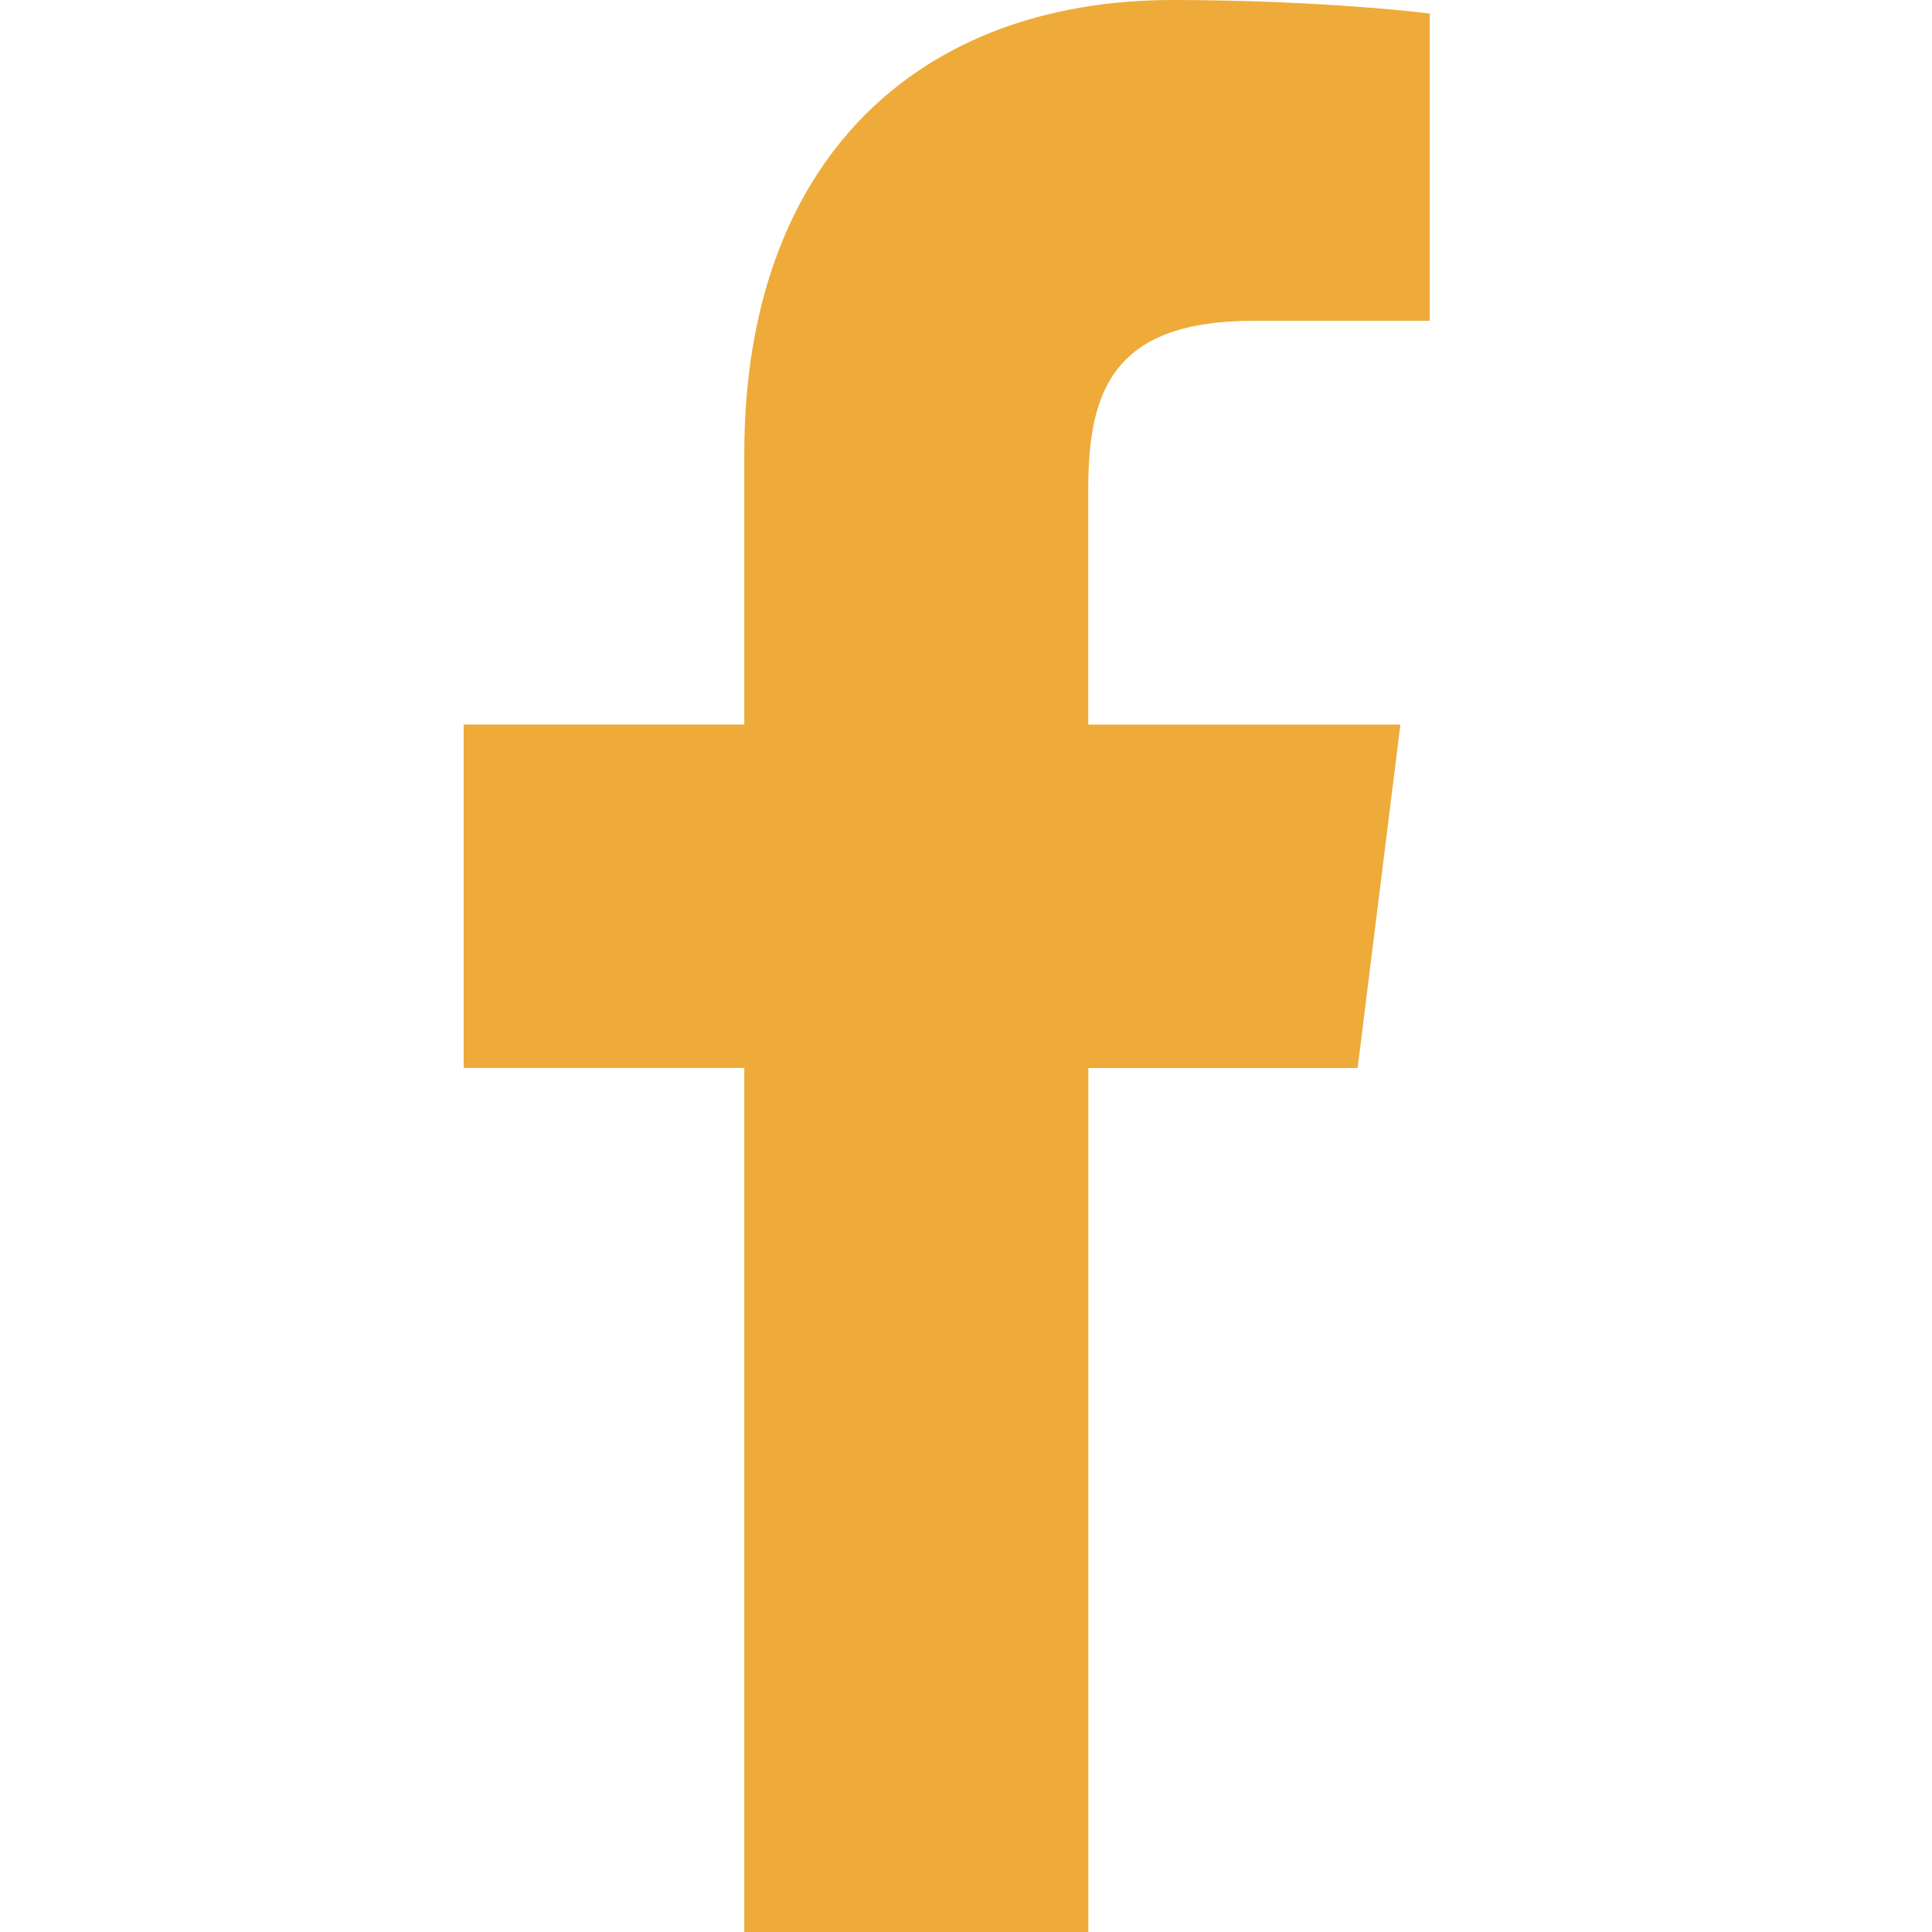
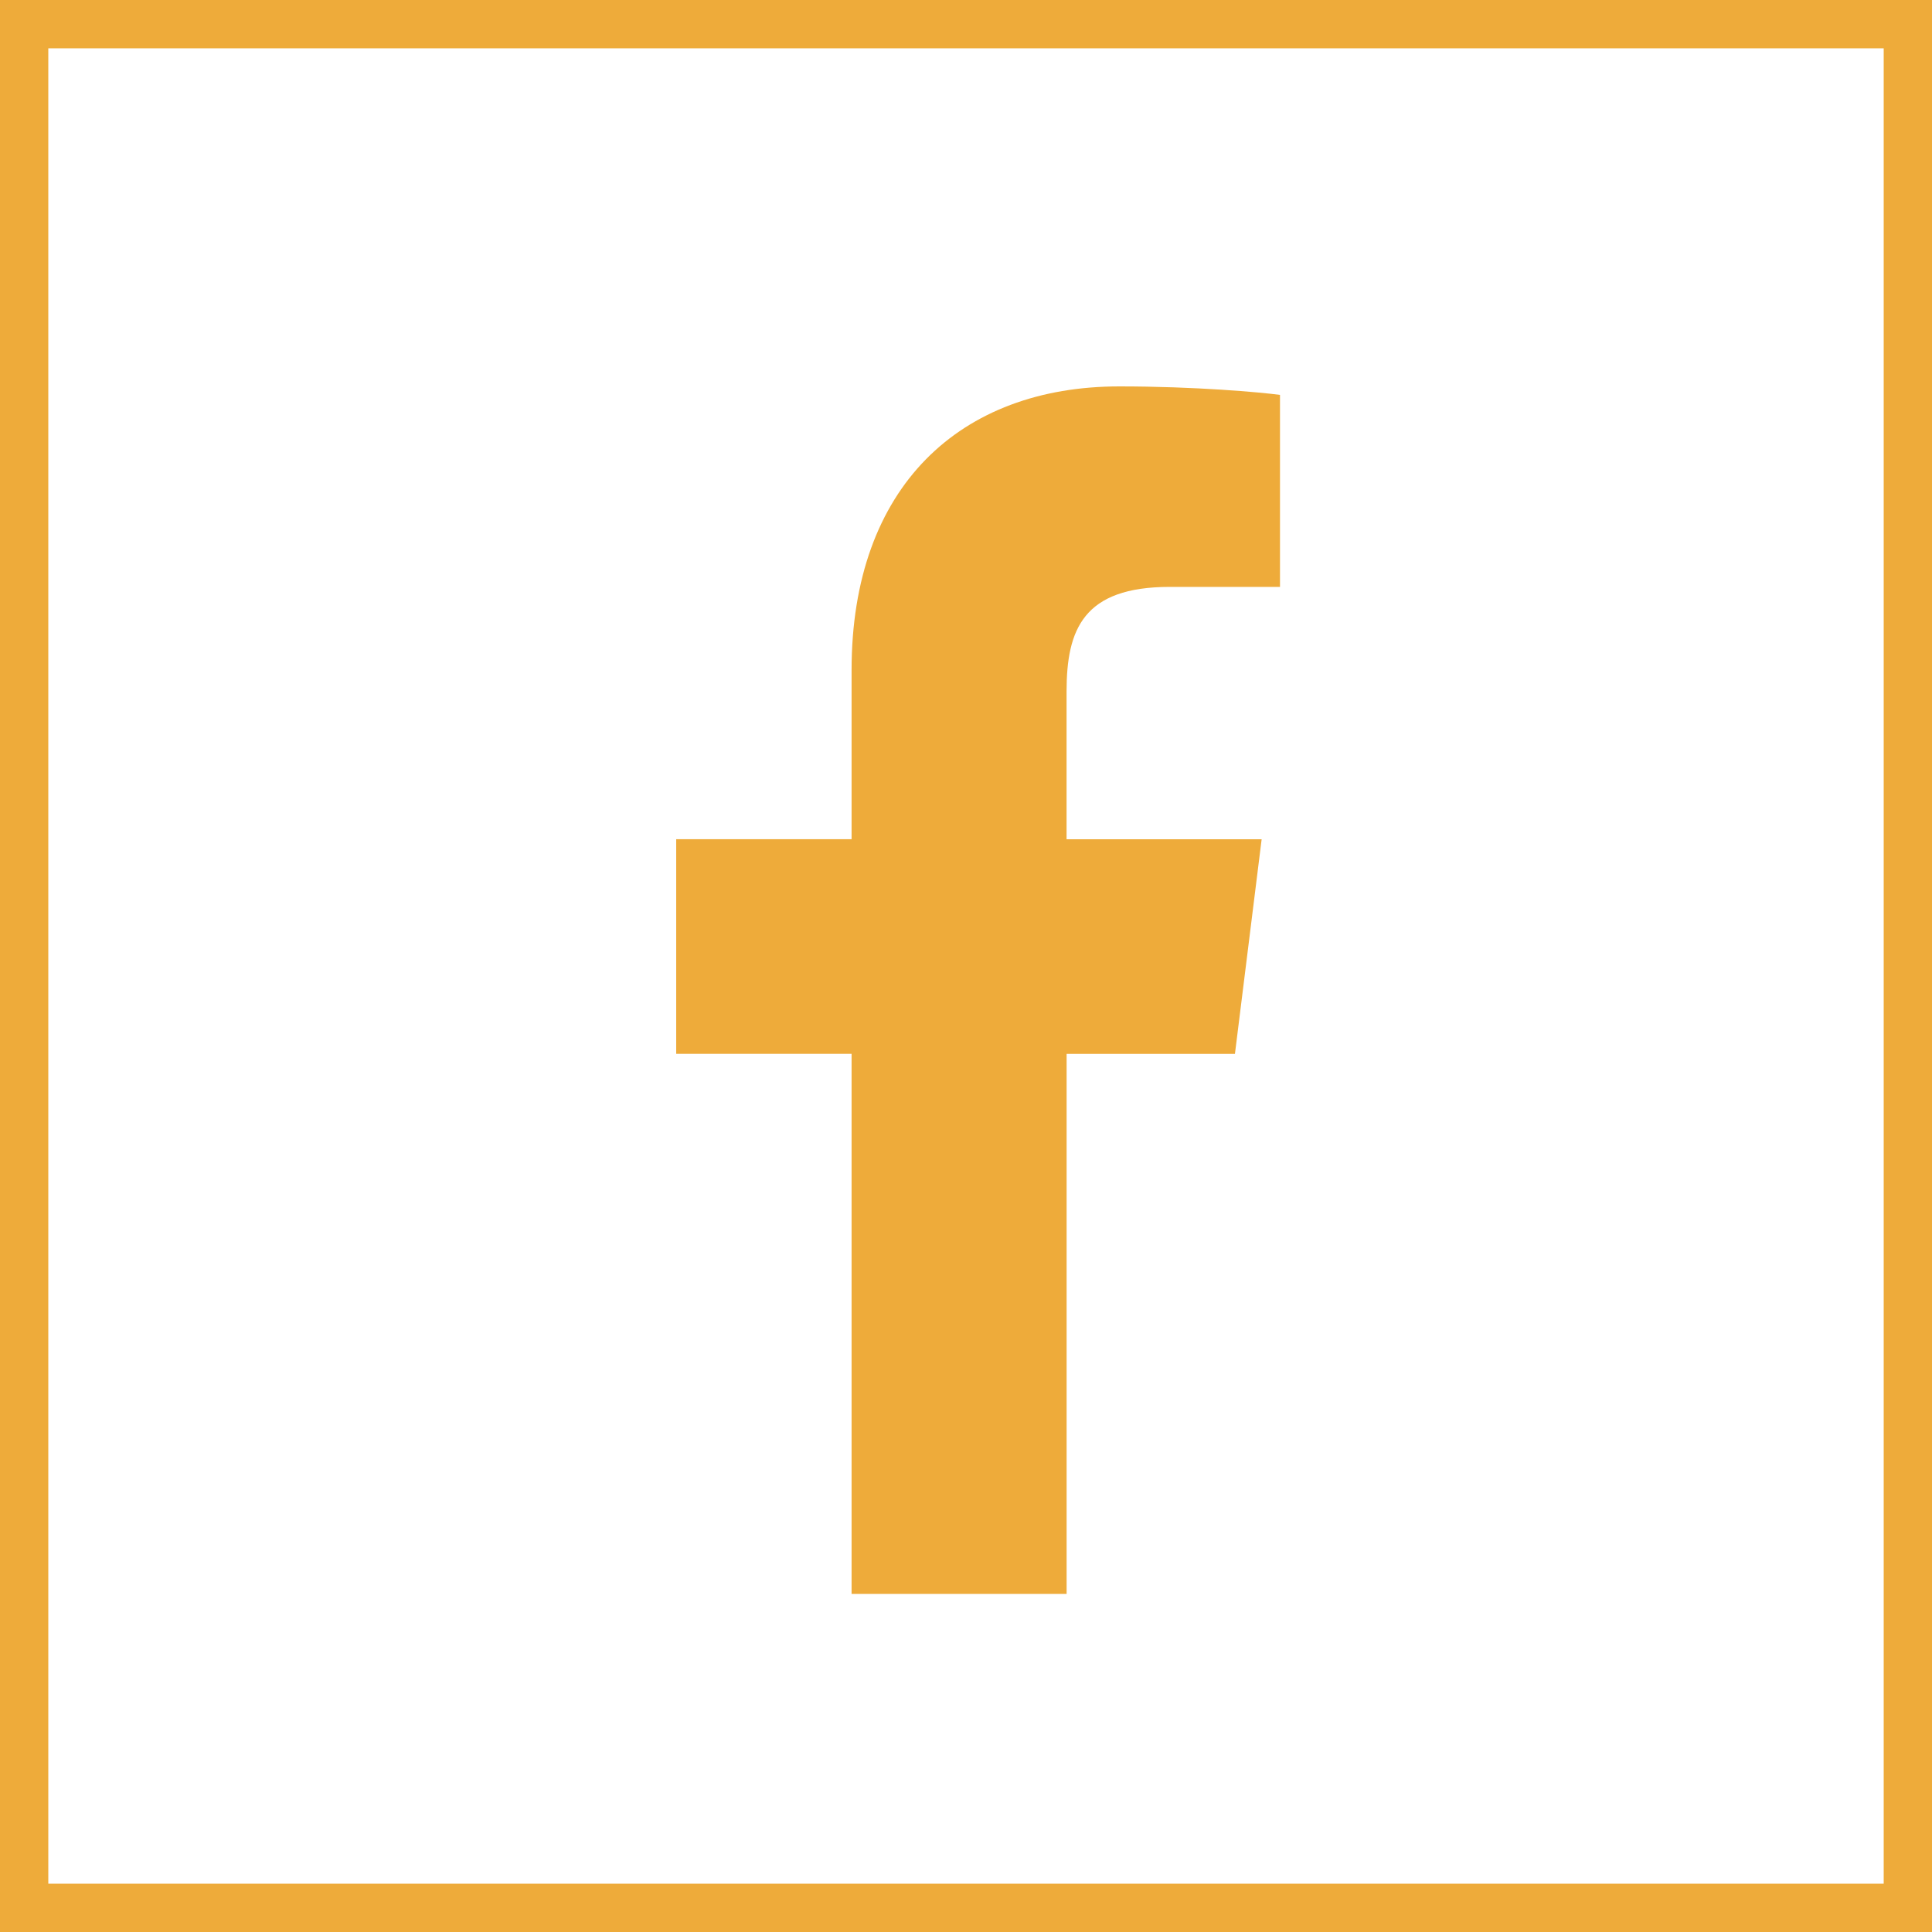
- <svg xmlns="http://www.w3.org/2000/svg" width="25" height="25" viewBox="0 0 25 25" fill="none">
-   <path d="M16.219 4.151H18.501V0.176C18.107 0.122 16.753 0 15.176 0C11.885 0 9.631 2.07 9.631 5.874V9.375H6V13.819H9.631V25H14.083V13.82H17.568L18.121 9.376H14.082V6.315C14.083 5.03 14.429 4.151 16.219 4.151Z" fill="#EEAB3A" />
+ <svg xmlns="http://www.w3.org/2000/svg" width="40" height="40" viewBox="0 0 40 40" fill="none">
+   <rect x="0.5" y="0.5" width="39" height="39" stroke="#EEAB3A" />
+   <path d="M24.219 12.151H26.501V8.176C26.107 8.122 24.753 8 23.176 8C19.885 8 17.631 10.07 17.631 13.874V17.375H14V21.819H17.631V33H22.083V21.82H25.568L26.121 17.376H22.082V14.315C22.083 13.03 22.429 12.151 24.219 12.151Z" fill="#EEAB3A" />
</svg>
